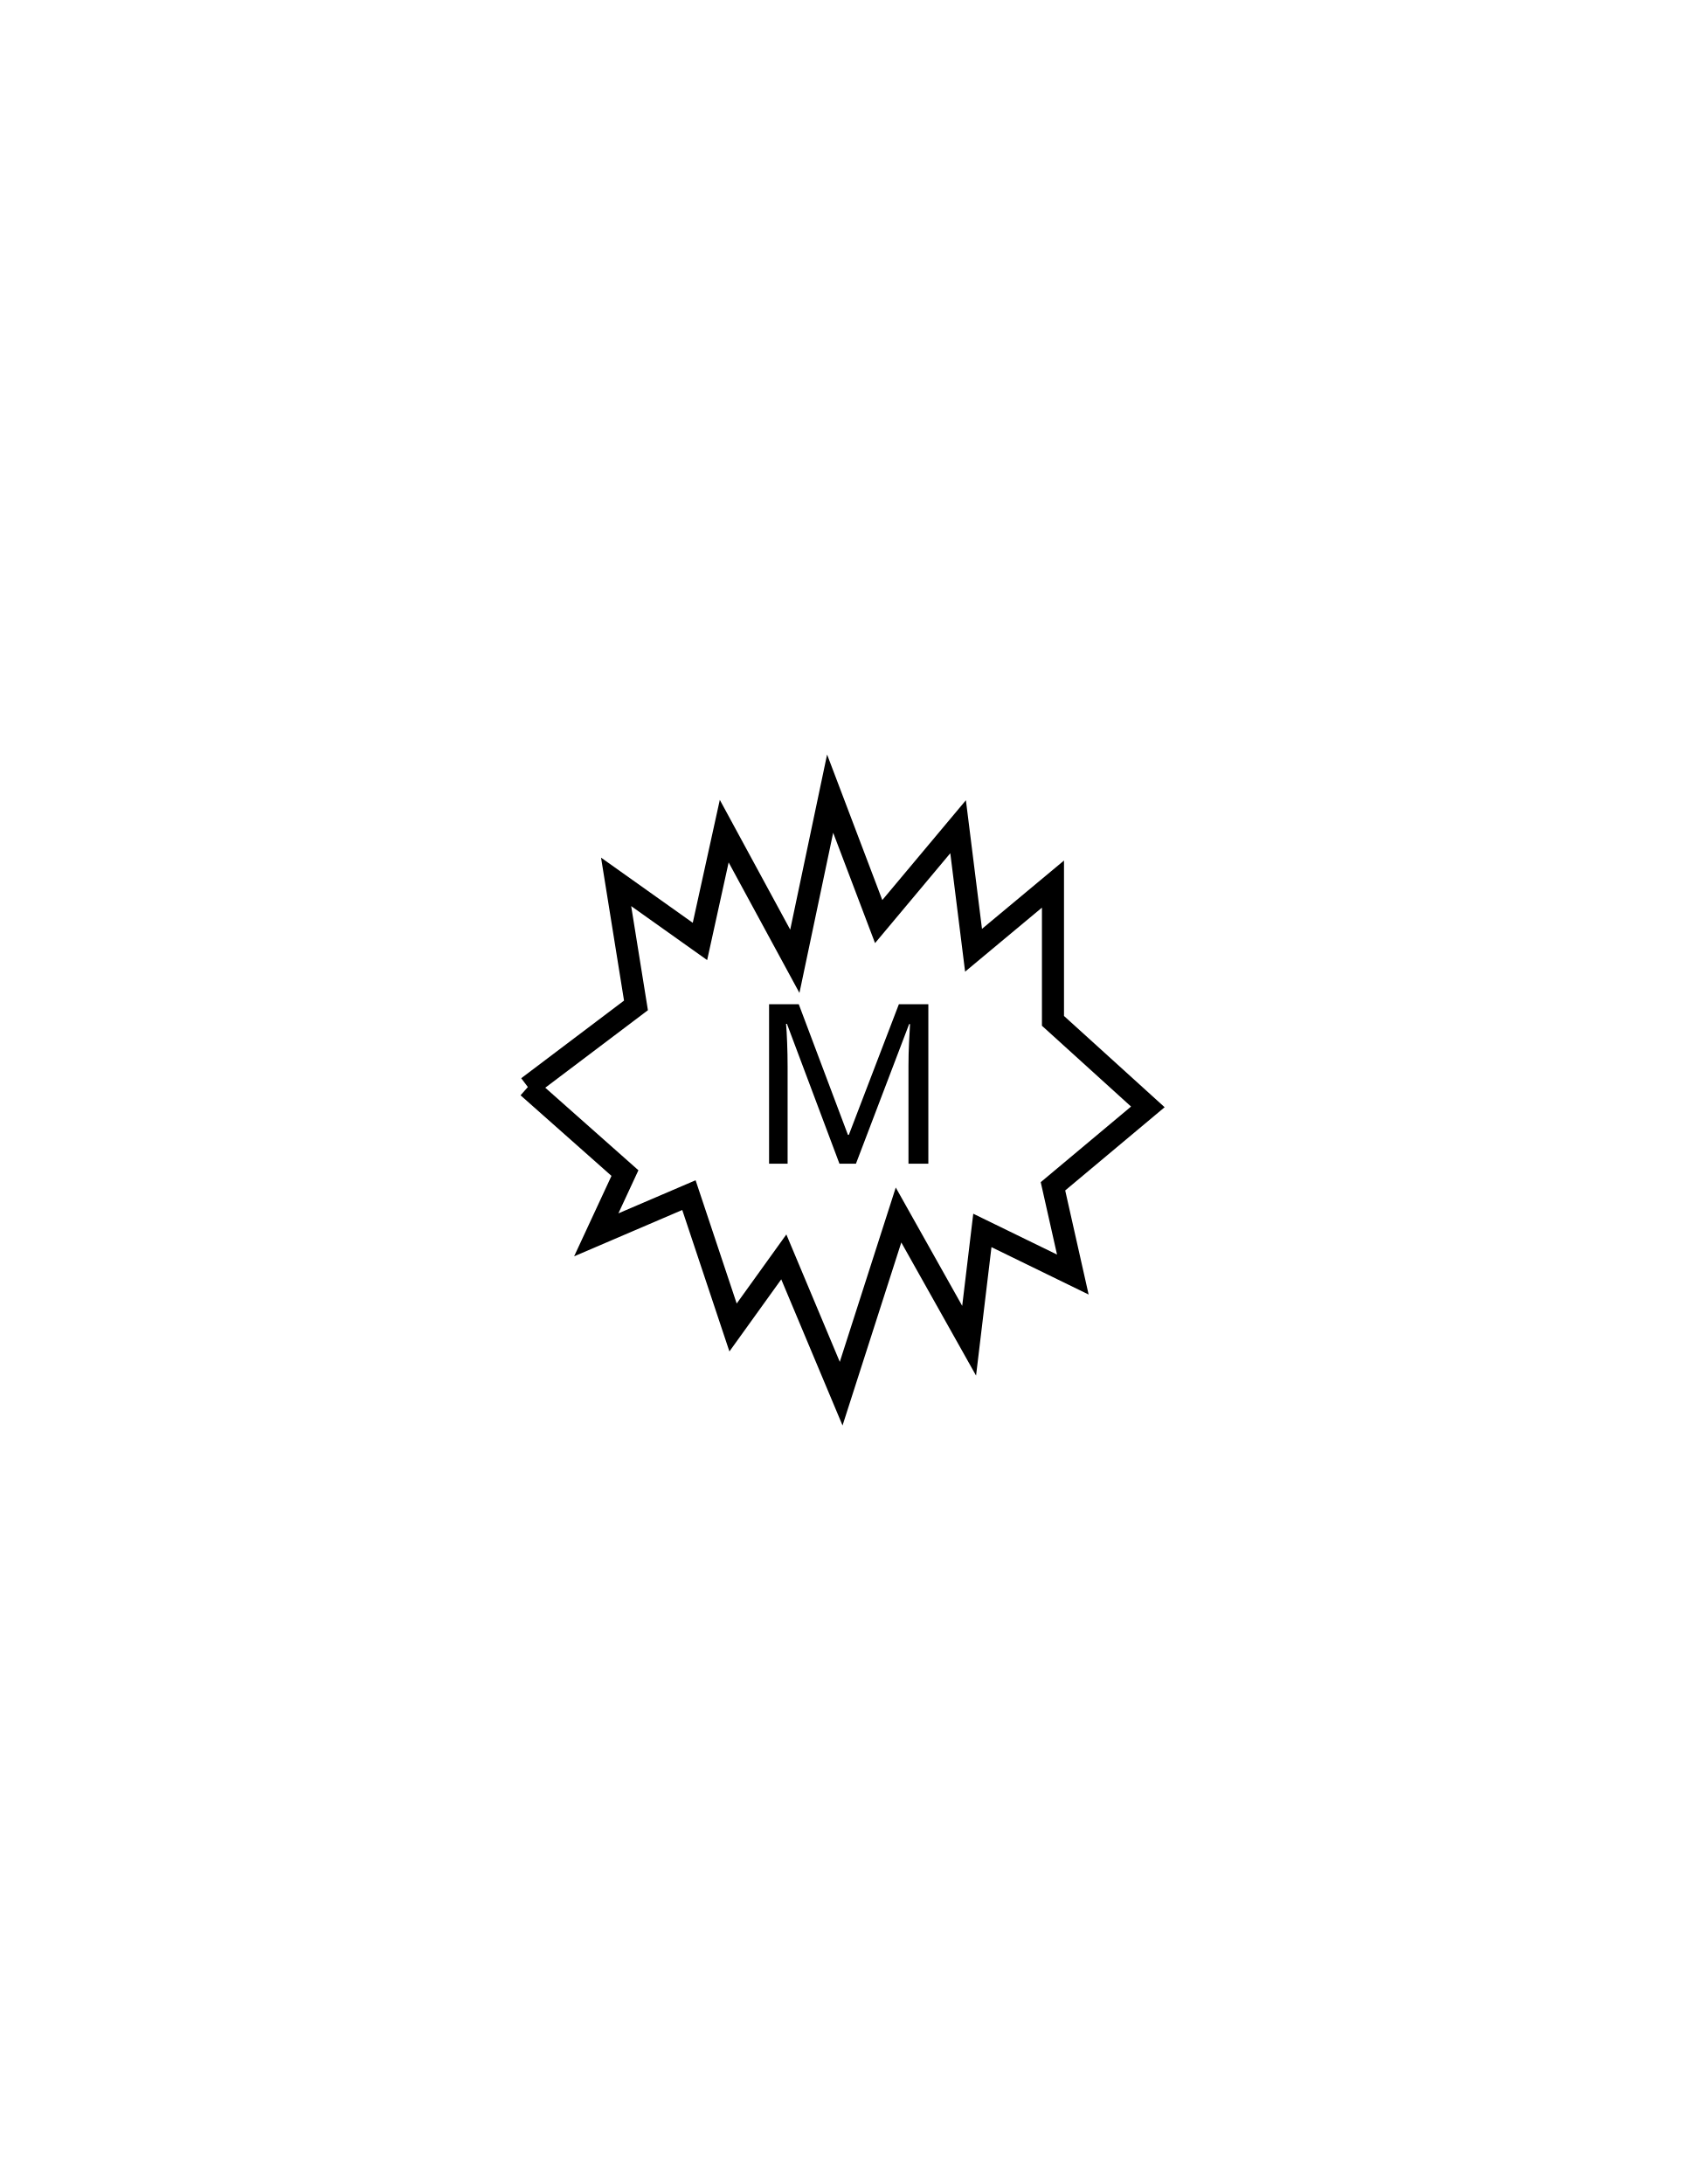
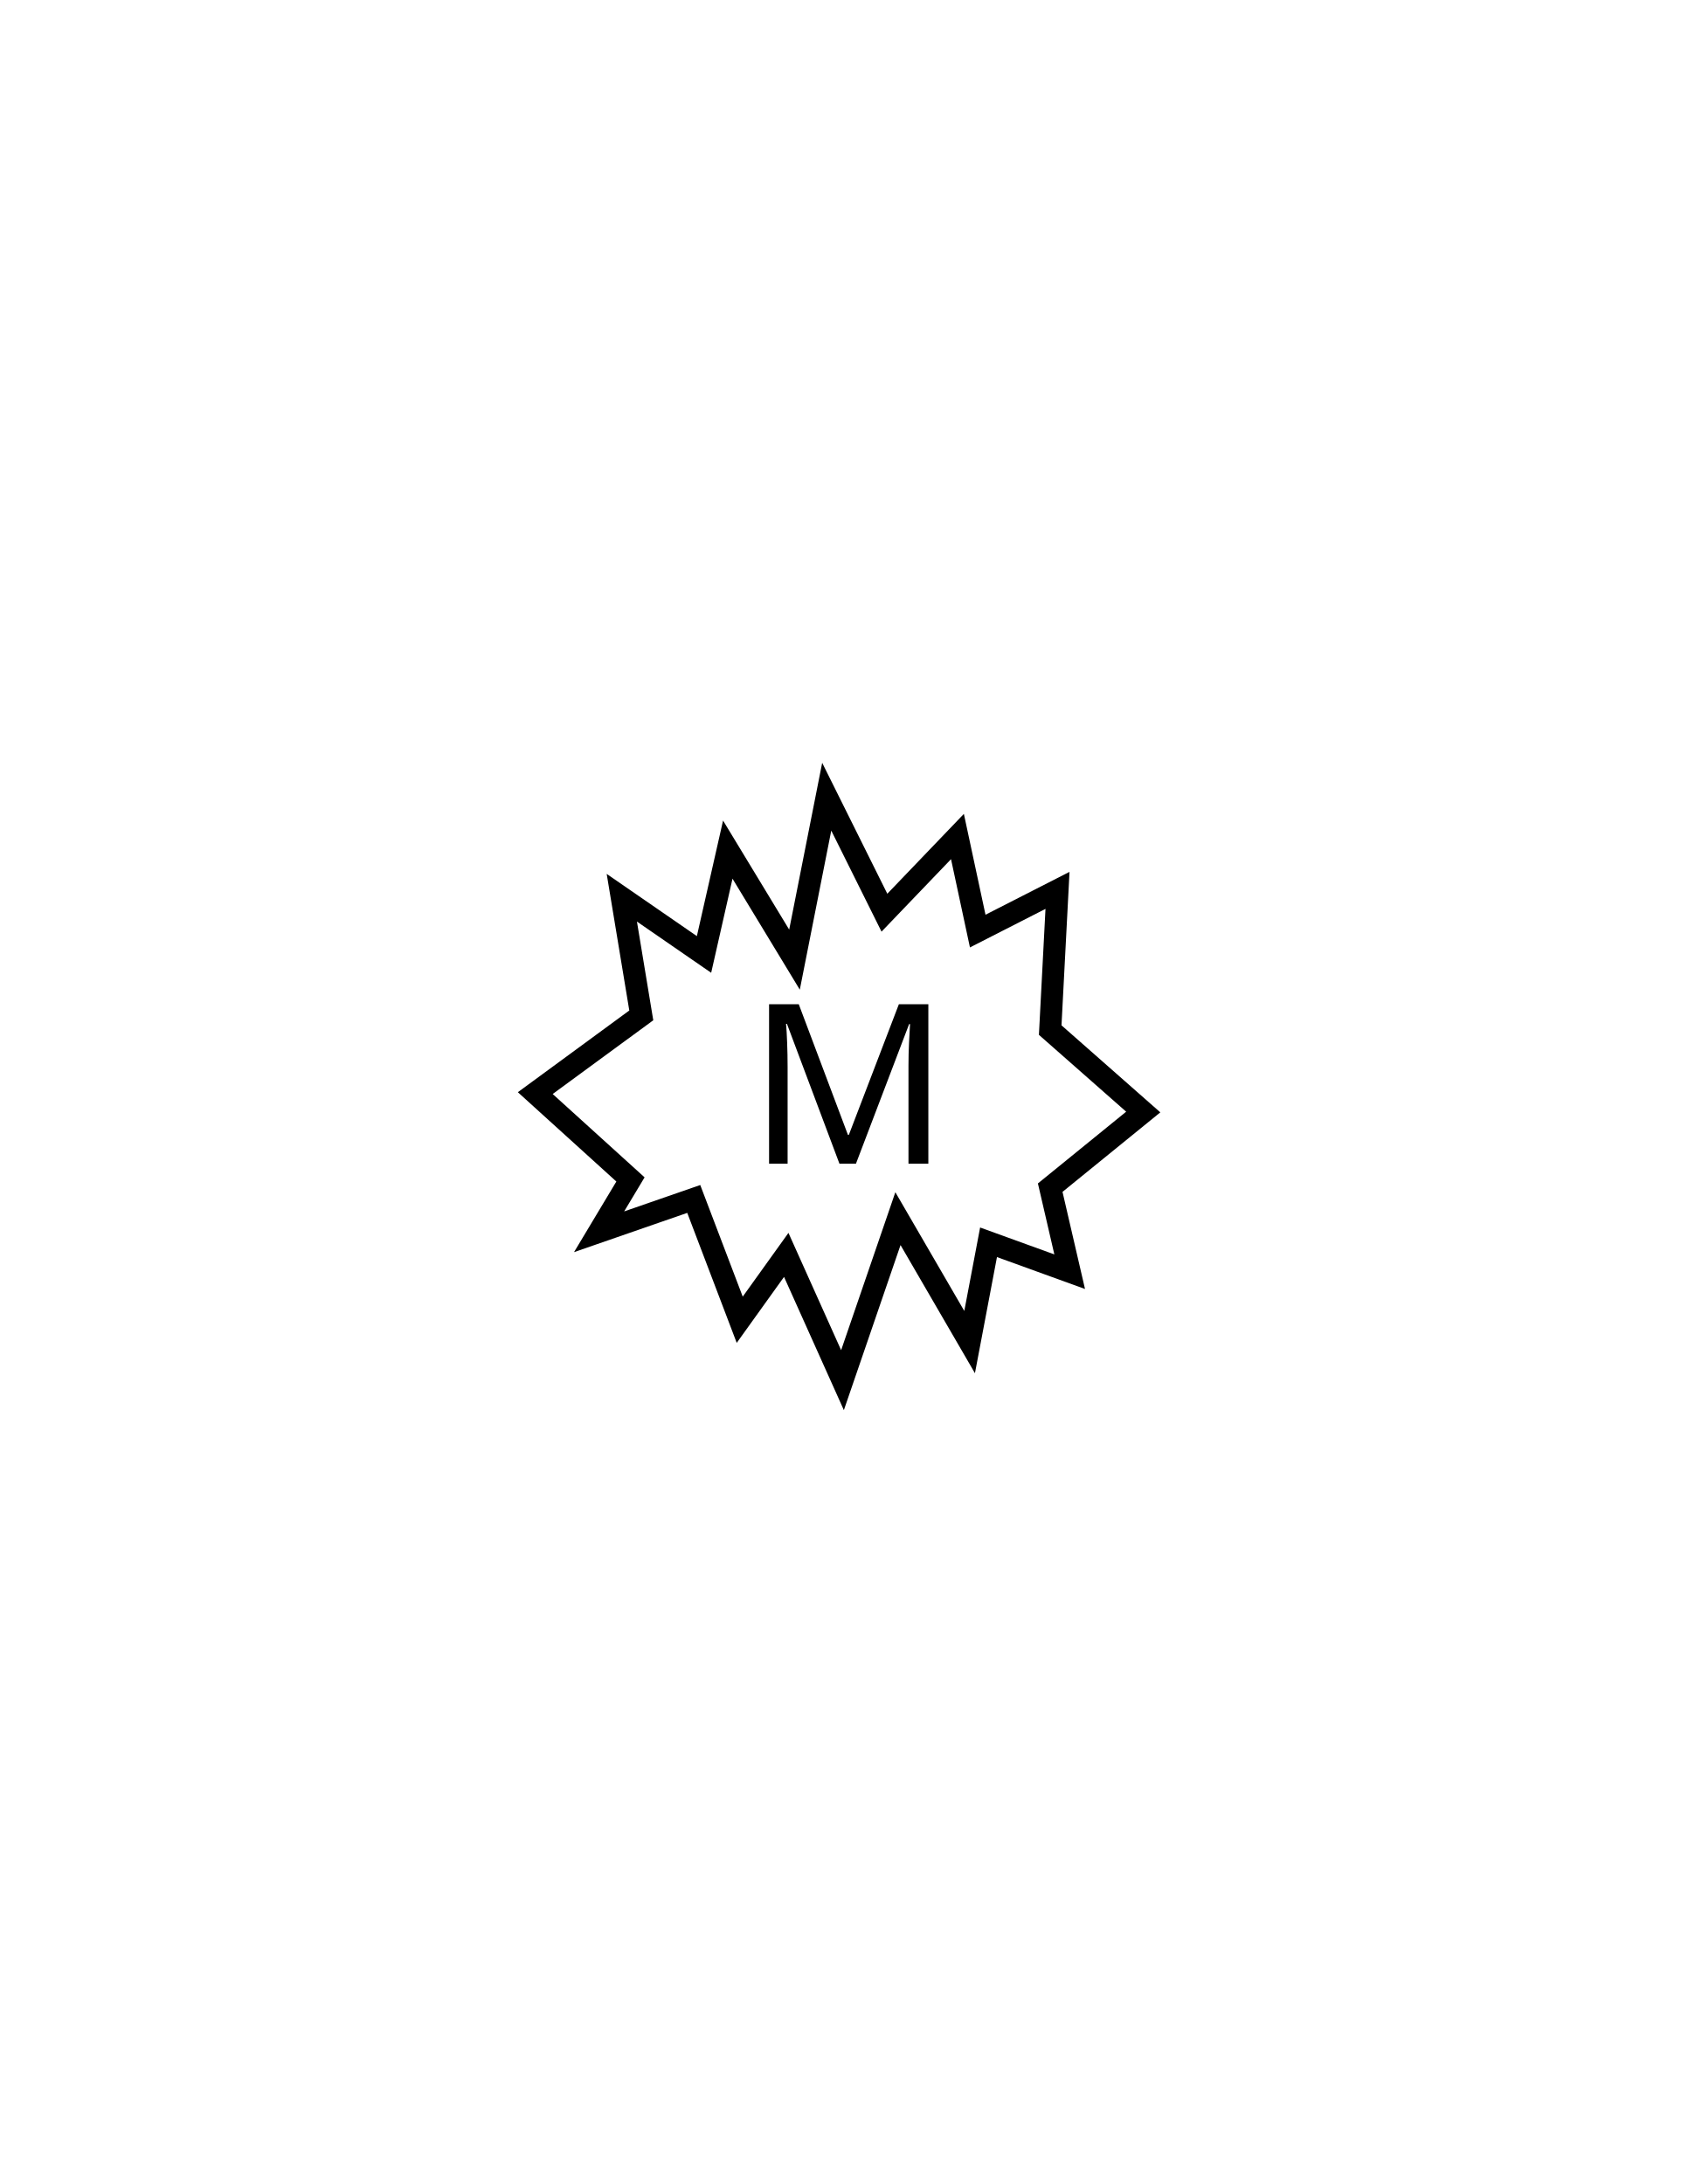
<svg xmlns="http://www.w3.org/2000/svg" version="1.1" id="Version_1.0" x="0px" y="0px" width="612px" height="792px" viewBox="0 0 612 792" enable-background="new 0 0 612 792" xml:space="preserve">
  <g id="octagon" display="none">
    <g id="outFrame" display="inline">
      <line fill="none" stroke="#0000FF" stroke-width="2" x1="220" y1="309.5" x2="306" y2="273" />
      <line fill="none" stroke="#0000FF" stroke-width="2" x1="306" y1="273" x2="390.5" y2="309.5" />
      <line fill="none" stroke="#0000FF" stroke-width="2" x1="390.5" y1="309.5" x2="427" y2="396" />
      <line fill="none" stroke="#0000FF" stroke-width="2" x1="427" y1="396" x2="390.5" y2="482.5" />
      <line fill="none" stroke="#0000FF" stroke-width="2" x1="390.5" y1="482.5" x2="306" y2="516" />
      <line fill="none" stroke="#0000FF" stroke-width="2" x1="306" y1="516" x2="220" y2="482.5" />
      <line fill="none" stroke="#0000FF" stroke-width="2" x1="220" y1="482.5" x2="183" y2="396" />
      <line fill="none" stroke="#0000FF" stroke-width="2" x1="183" y1="396" x2="220" y2="309.5" />
    </g>
    <line id="mod2_1_" display="inline" fill="none" stroke="#0000FF" stroke-width="2" x1="203.966" y1="445.015" x2="406.199" y2="445.295" />
    <line id="mod1_1_" display="inline" fill="none" stroke="#0000FF" stroke-width="2" x1="203.966" y1="346.985" x2="406.199" y2="346.705" />
  </g>
  <g id="main">
-     <polyline fill="none" stroke="#000000" stroke-width="8" points="191.4,394.2 230.6,364.6 223.4,319.8 253.8,341.4 262.6,301.4    288.2,348.6 301,287.8 318.6,334.2 347.4,299.8 353,344.6 381.8,320.6 381.8,370.2 416.2,401.4 381.8,430.2 389,462.2 356.2,446.2    351.4,486.2 325.8,440.6 305,505.4 284.2,455.8 265.8,481.4 249.8,433.4 216.2,447.8 226.6,425.4 191.4,394.2  " />
+     <polygon id="path" fill="none" stroke="#000000" stroke-width="8" points="387.859,461.164 358.44,450.499 351.576,486.688    325.588,441.928 305.484,500.497 285.088,455.069 268.22,478.592 251.549,434.784 217.227,446.688 228.603,427.706    194.083,396.404 232.525,368.215 225.464,325.549 255.275,346.119 263.889,308.104 288.079,348 299.765,288.915 320.685,330.978    347.163,303.359 354.517,337.644 383.446,322.882 380.799,373.548 414.533,403.263 380.799,430.69  " />
    <text transform="matrix(1 0 0 1 271.002 422)" font-family="sans-serif" font-size="81">M</text>
  </g>
</svg>
